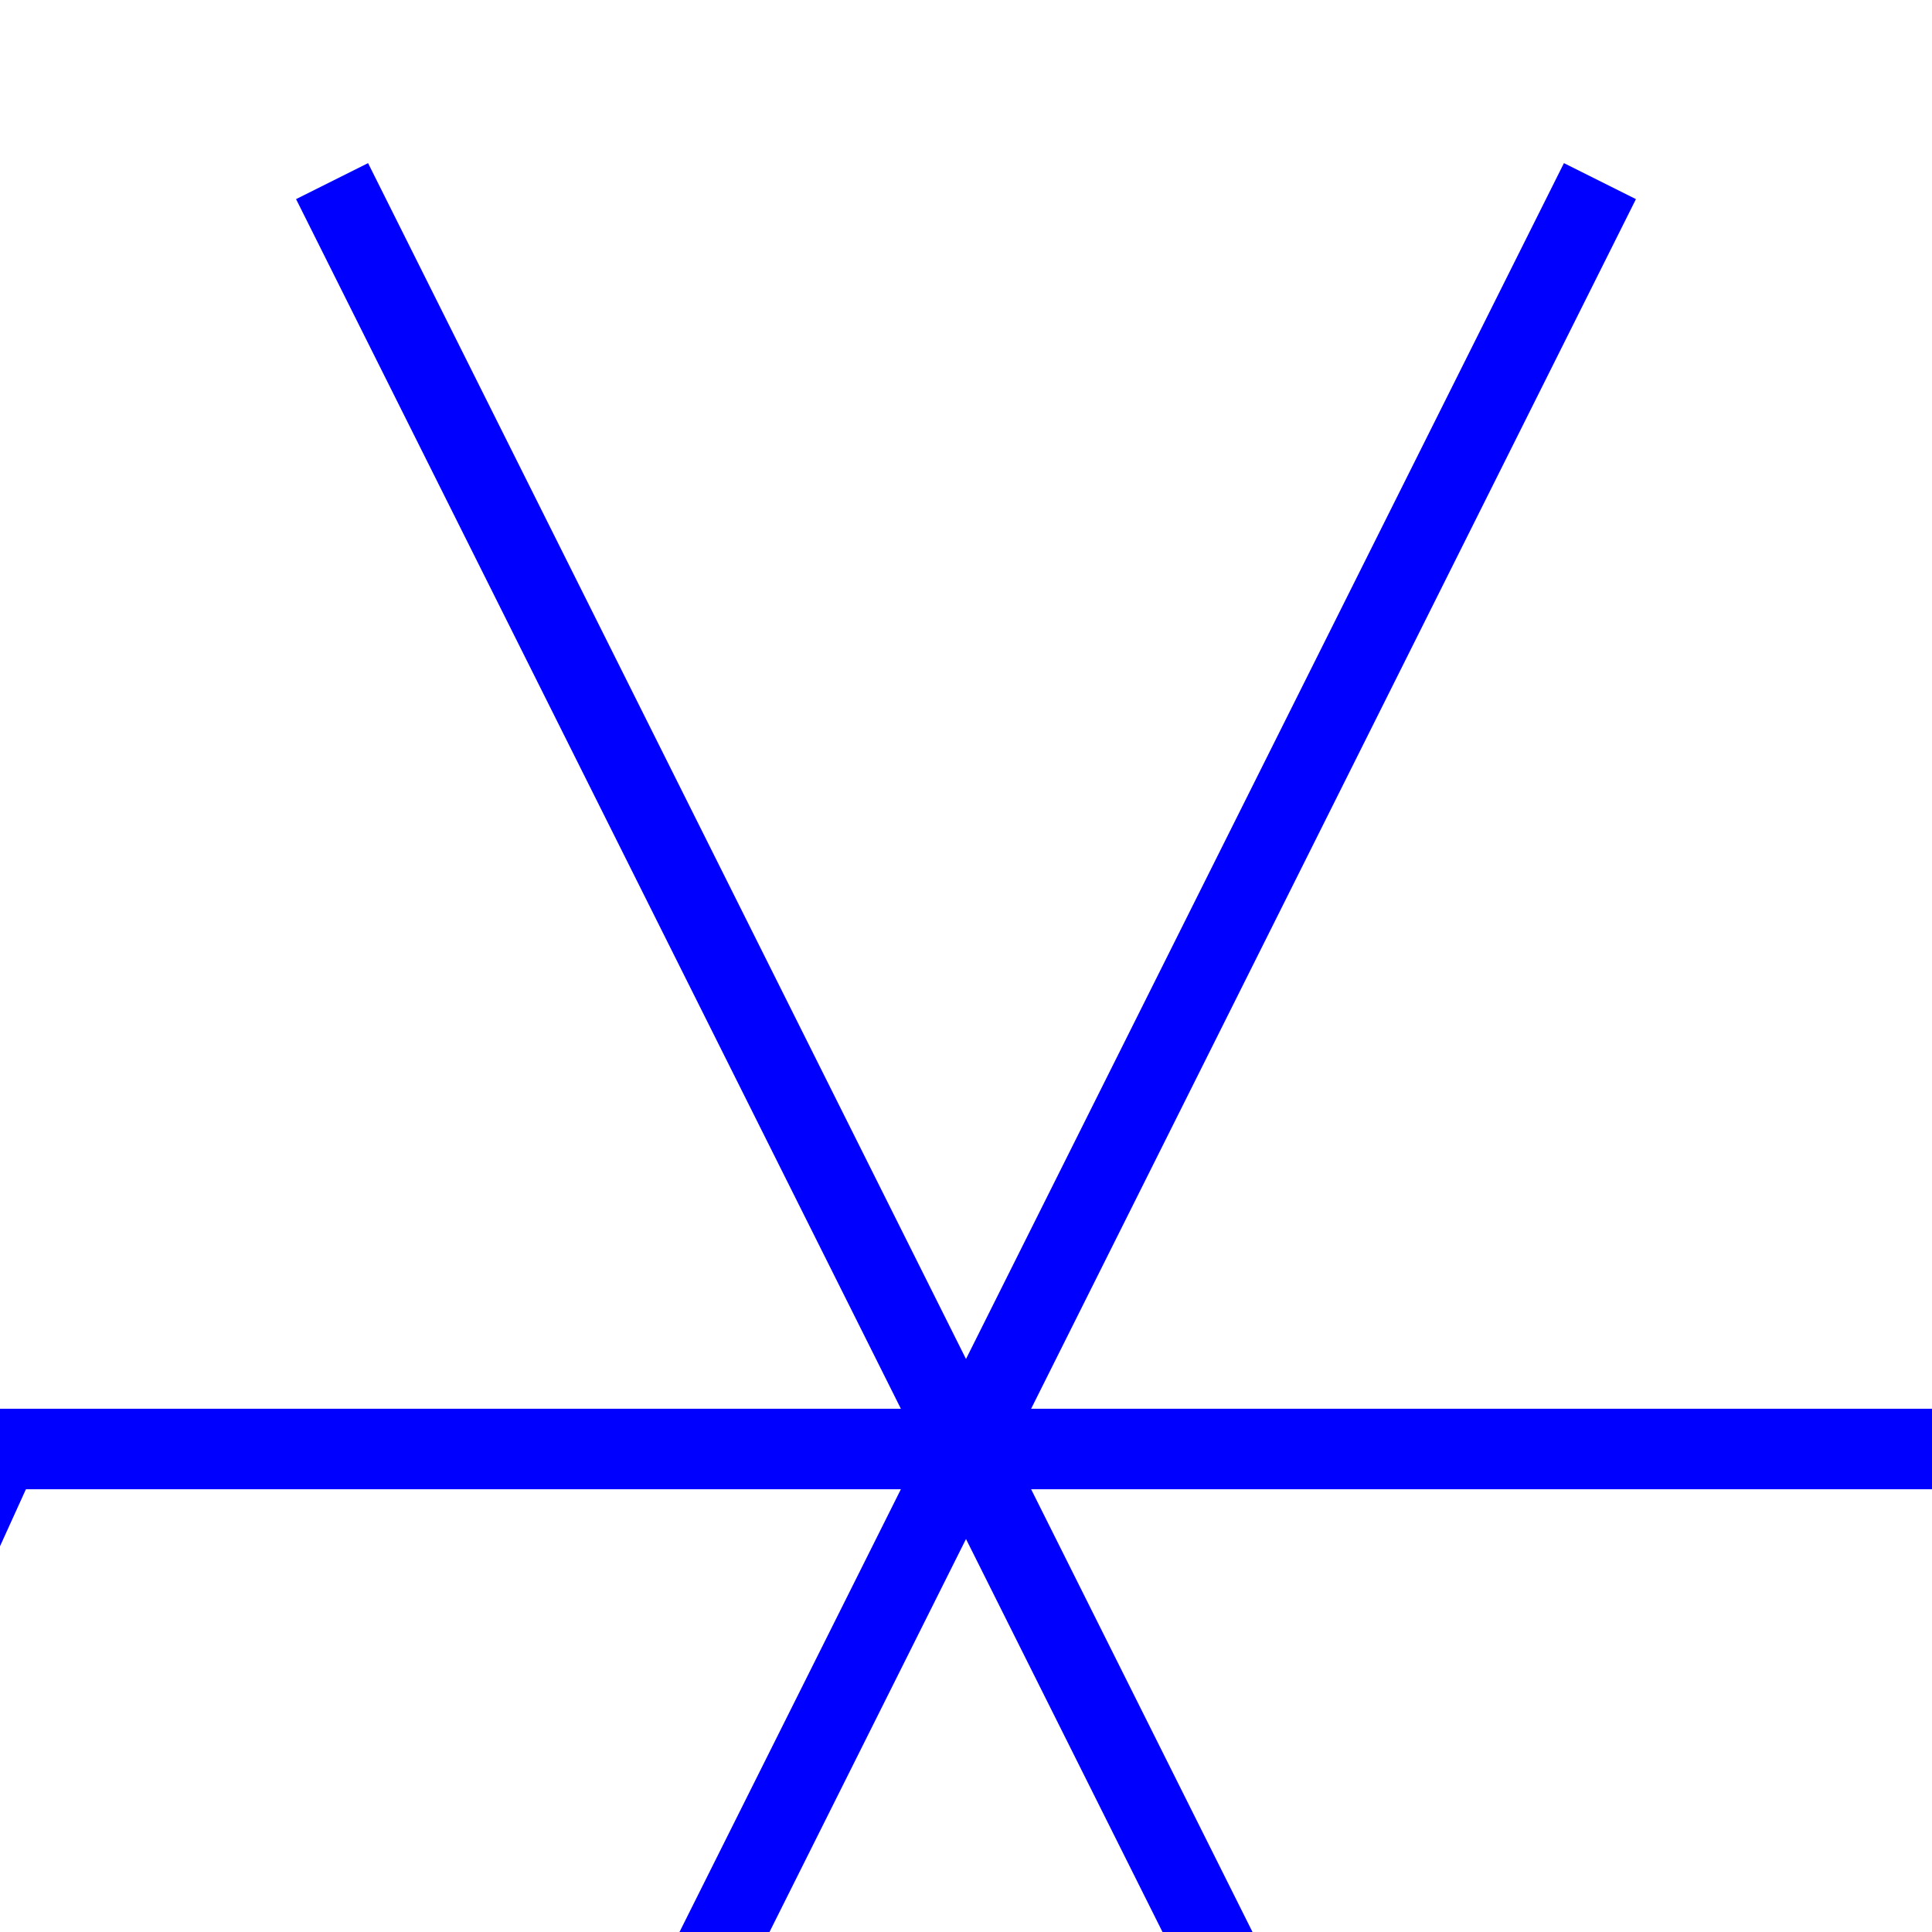
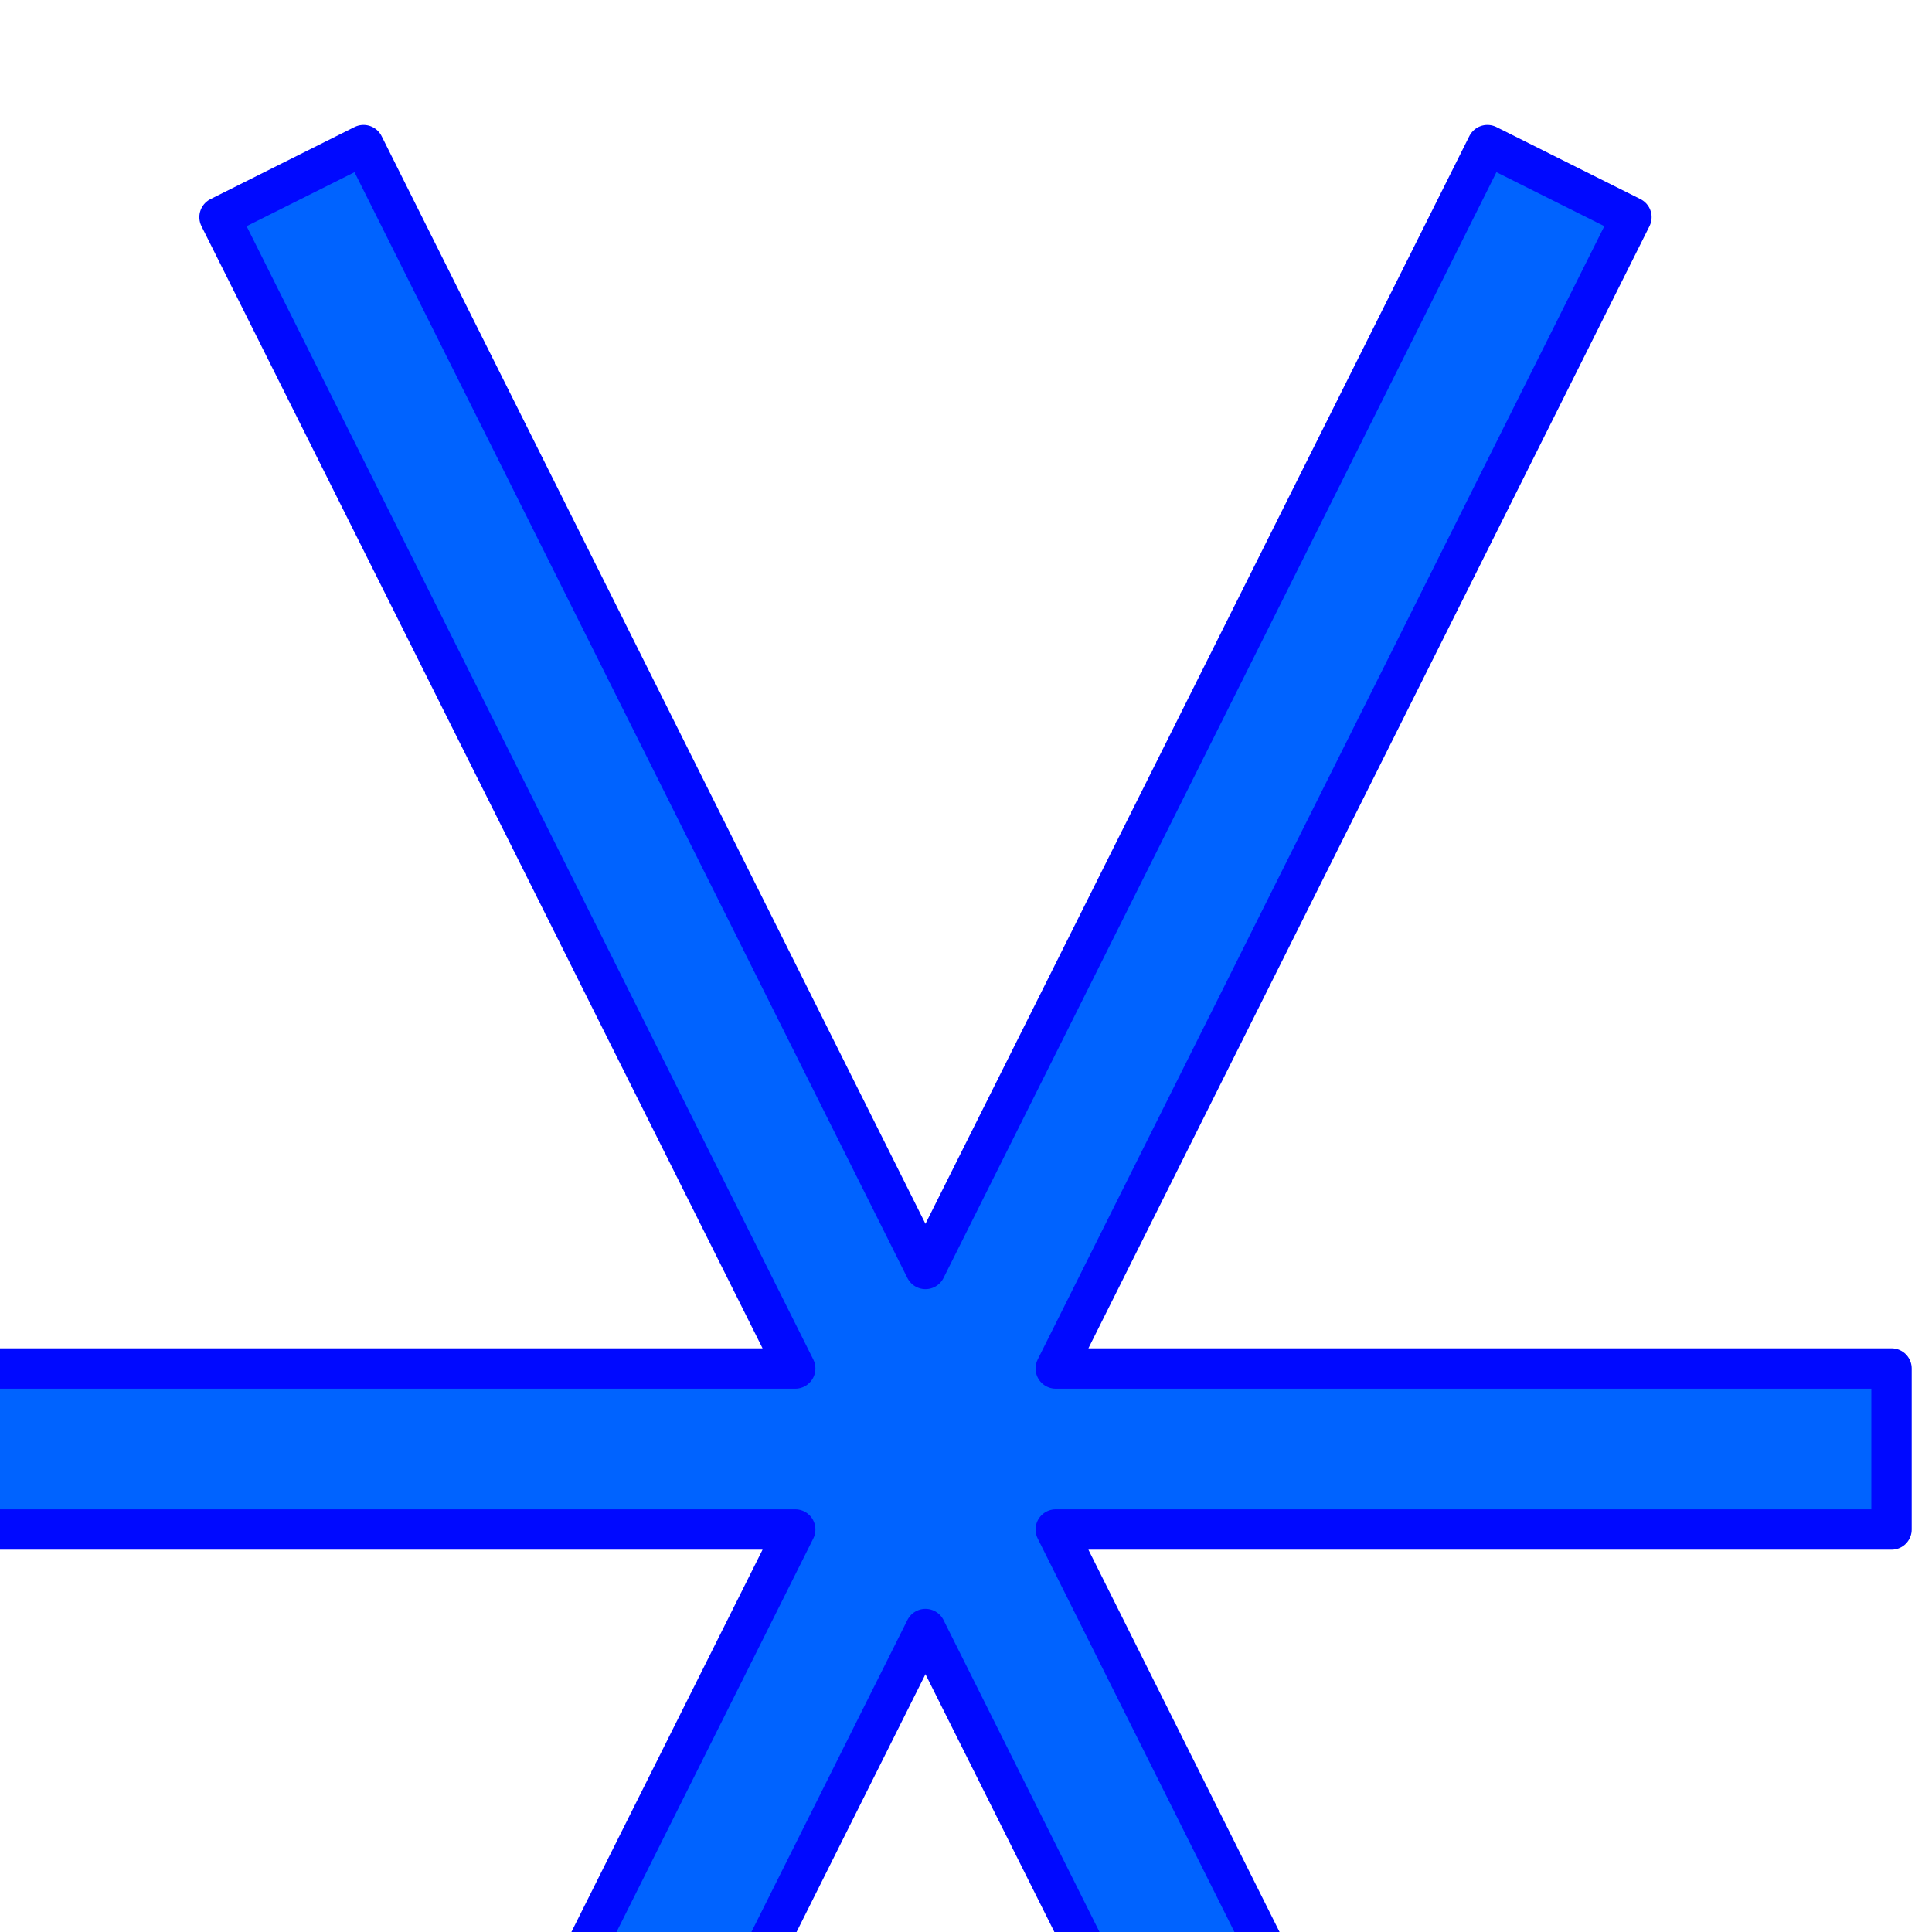
- <svg xmlns="http://www.w3.org/2000/svg" width="48px" height="48px" version="1.1">
-   <line x1="0" y1="36" x2="-10" y2="58" style="stroke:blue;stroke-width:2.00" />
-   <polygon points="-10,58 -1.393,48.731 -2.552,41.613 -8.676,45.42" style="fill:blue;stroke:blue;stroke-width:0" />
-   <line x1="0" y1="36" x2="48" y2="36" style="stroke:blue;stroke-width:2.00" />
-   <line x1="39.75" y1="67.5" x2="8.25" y2="4.5" style="stroke:blue;stroke-width:2.00" />
-   <line x1="8.25" y1="67.5" x2="39.75" y2="4.5" style="stroke:blue;stroke-width:2.00" />
+ <svg xmlns="http://www.w3.org/2000/svg" width="48px" height="48px" version="1.1" id="svg8684">
+   <defs id="defs8698" />
+   <path style="color:#000000;font-style:normal;font-variant:normal;font-weight:normal;font-stretch:normal;font-size:medium;line-height:normal;font-family:sans-serif;text-indent:0;text-align:start;text-decoration:none;text-decoration-line:none;text-decoration-style:solid;text-decoration-color:#000000;letter-spacing:normal;word-spacing:normal;text-transform:none;direction:ltr;block-progression:tb;writing-mode:lr-tb;baseline-shift:baseline;text-anchor:start;white-space:normal;clip-rule:nonzero;display:inline;overflow:visible;visibility:visible;opacity:1;isolation:auto;mix-blend-mode:normal;color-interpolation:sRGB;color-interpolation-filters:linearRGB;solid-color:#000000;solid-opacity:1;fill:#0063ff;fill-opacity:1;fill-rule:nonzero;stroke:#0009ff;stroke-width:1.003;stroke-linecap:round;stroke-linejoin:round;stroke-miterlimit:4;stroke-dasharray:none;stroke-dashoffset:0;stroke-opacity:1;color-rendering:auto;image-rendering:auto;shape-rendering:auto;text-rendering:auto;enable-background:accumulate" d="M 9.032,3.605 5.454,5.395 19.757,34 l -24.647,0 0,2 -1.82,-0.828 -2.301,5.062 -6.441,4.004 -2.055,19.52 4.082,-4.396 L -4.152,49.375 -5.37,41.889 -3.603,38 19.757,38 5.454,66.605 9.032,68.395 22.993,40.473 36.954,68.395 40.532,66.605 26.23,38 l 20.764,0 0,-4 L 26.23,34 40.532,5.395 36.954,3.605 22.993,31.527 Z" id="line8686" />
</svg>
